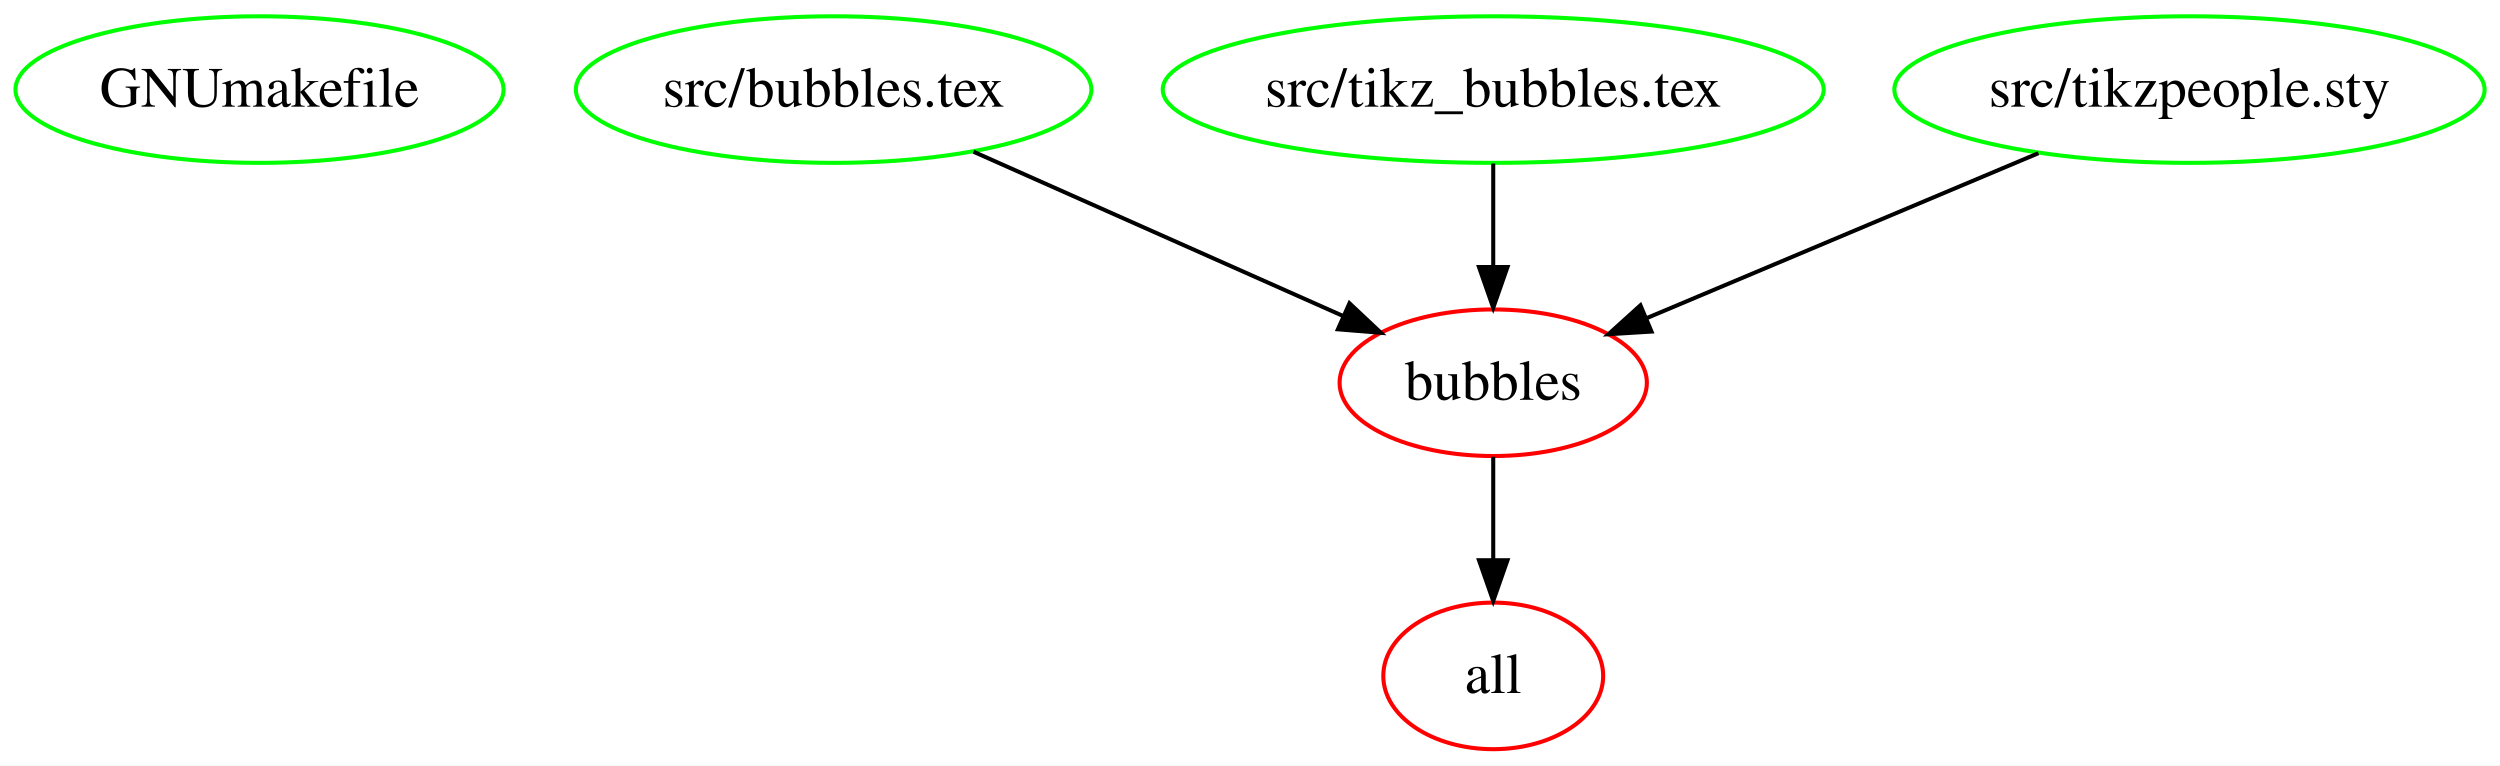
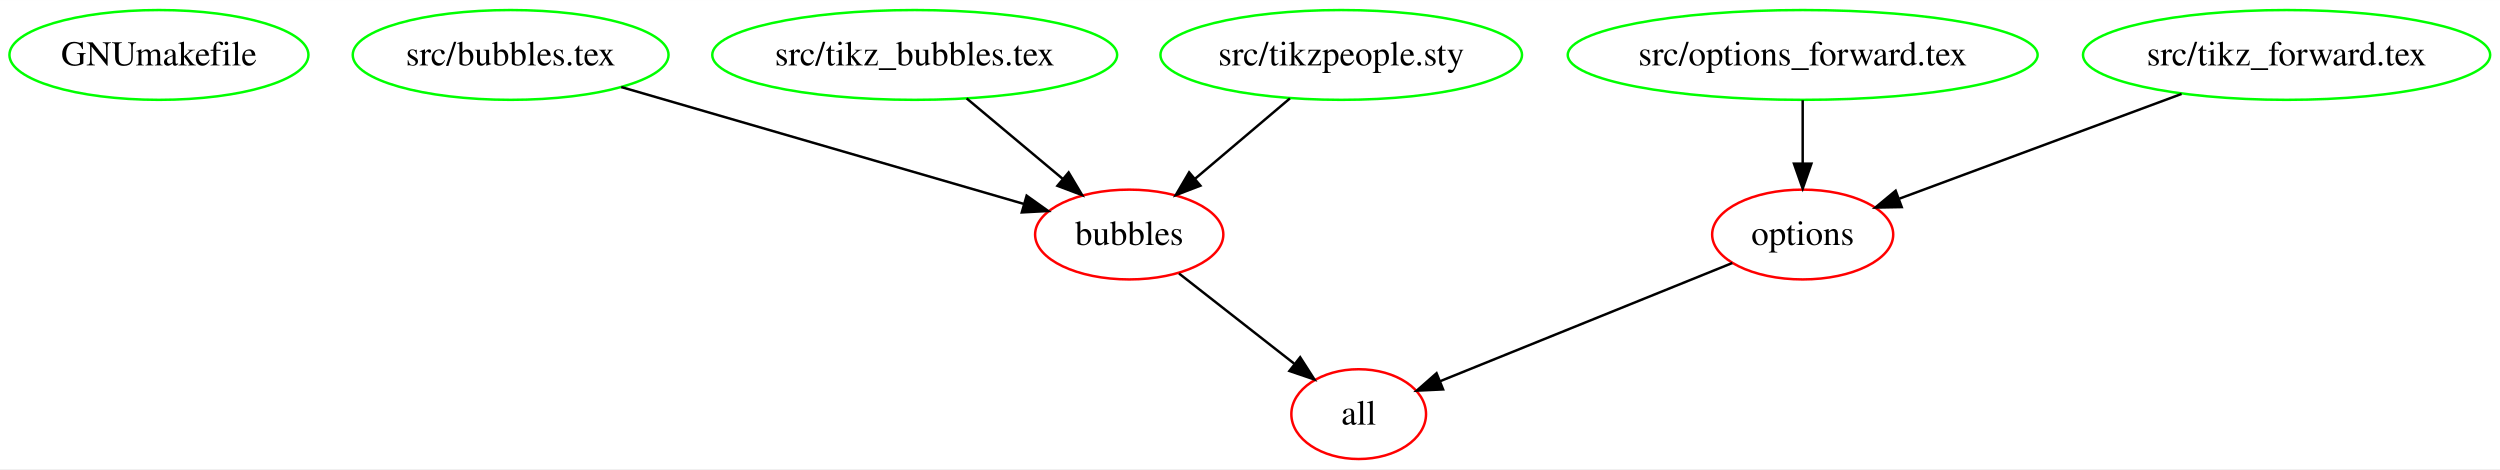
- <svg xmlns="http://www.w3.org/2000/svg" width="614pt" height="188pt" viewBox="0.00 0.00 613.96 188.00">
+ <svg xmlns="http://www.w3.org/2000/svg" width="1002pt" height="188pt" viewBox="0.00 0.00 1002.28 188.00">
  <g id="graph0" class="graph" transform="scale(1 1) rotate(0) translate(4 184)">
-     <polygon fill="#ffffff" stroke="transparent" points="-4,4 -4,-184 609.957,-184 609.957,4 -4,4" />
+     <polygon fill="#ffffff" stroke="transparent" points="-4,4 -4,-184 998.28,-184 998.28,4 -4,4" />
    <g id="node1" class="node">
      <ellipse fill="none" stroke="#00ff00" cx="59.718" cy="-162" rx="59.936" ry="18" />
      <text text-anchor="middle" x="59.718" y="-157.8" font-family="Times,serif" font-size="14.00" fill="#000000">GNUmakefile</text>
    </g>
    <g id="node2" class="node">
-       <ellipse fill="none" stroke="#ff0000" cx="362.717" cy="-18" rx="27" ry="18" />
-       <text text-anchor="middle" x="362.717" y="-13.8" font-family="Times,serif" font-size="14.00" fill="#000000">all</text>
+       <ellipse fill="none" stroke="#ff0000" cx="540.717" cy="-18" rx="27" ry="18" />
+       <text text-anchor="middle" x="540.717" y="-13.8" font-family="Times,serif" font-size="14.00" fill="#000000">all</text>
    </g>
    <g id="node3" class="node">
-       <ellipse fill="none" stroke="#ff0000" cx="362.717" cy="-90" rx="37.735" ry="18" />
-       <text text-anchor="middle" x="362.717" y="-85.8" font-family="Times,serif" font-size="14.00" fill="#000000">bubbles</text>
+       <ellipse fill="none" stroke="#ff0000" cx="448.717" cy="-90" rx="37.735" ry="18" />
+       <text text-anchor="middle" x="448.717" y="-85.8" font-family="Times,serif" font-size="14.00" fill="#000000">bubbles</text>
    </g>
    <g id="edge1" class="edge">
-       <path fill="none" stroke="#000000" d="M362.717,-71.831C362.717,-64.131 362.717,-54.974 362.717,-46.417" />
-       <polygon fill="#000000" stroke="#000000" points="366.218,-46.413 362.717,-36.413 359.218,-46.413 366.218,-46.413" />
+       <path fill="none" stroke="#000000" d="M468.68,-74.377C482.198,-63.798 500.19,-49.717 514.811,-38.275" />
+       <polygon fill="#000000" stroke="#000000" points="517.252,-40.808 522.97,-31.889 512.938,-35.296 517.252,-40.808" />
    </g>
    <g id="node4" class="node">
+       <ellipse fill="none" stroke="#ff0000" cx="718.717" cy="-90" rx="36.299" ry="18" />
+       <text text-anchor="middle" x="718.717" y="-85.8" font-family="Times,serif" font-size="14.00" fill="#000000">options</text>
+     </g>
+     <g id="edge2" class="edge">
+       <path fill="none" stroke="#000000" d="M690.513,-78.591C658.66,-65.707 606.907,-44.773 573.341,-31.196" />
+       <polygon fill="#000000" stroke="#000000" points="574.551,-27.91 563.969,-27.405 571.927,-34.399 574.551,-27.91" />
+     </g>
+     <g id="node5" class="node">
      <ellipse fill="none" stroke="#00ff00" cx="200.718" cy="-162" rx="63.302" ry="18" />
      <text text-anchor="middle" x="200.718" y="-157.8" font-family="Times,serif" font-size="14.00" fill="#000000">src/bubbles.tex</text>
    </g>
-     <g id="edge2" class="edge">
-       <path fill="none" stroke="#000000" d="M235.073,-146.731C261.743,-134.878 298.646,-118.476 325.916,-106.356" />
-       <polygon fill="#000000" stroke="#000000" points="327.411,-109.522 335.127,-102.262 324.568,-103.125 327.411,-109.522" />
+     <g id="edge3" class="edge">
+       <path fill="none" stroke="#000000" d="M245.055,-149.128C290.778,-135.853 361.561,-115.303 406.493,-102.259" />
+       <polygon fill="#000000" stroke="#000000" points="407.594,-105.584 416.222,-99.434 405.643,-98.861 407.594,-105.584" />
    </g>
-     <g id="node5" class="node">
+     <g id="node6" class="node">
+       <ellipse fill="none" stroke="#00ff00" cx="718.717" cy="-162" rx="94.189" ry="18" />
+       <text text-anchor="middle" x="718.717" y="-157.8" font-family="Times,serif" font-size="14.00" fill="#000000">src/options_forward.tex</text>
+     </g>
+     <g id="edge6" class="edge">
+       <path fill="none" stroke="#000000" d="M718.717,-143.831C718.717,-136.131 718.717,-126.974 718.717,-118.417" />
+       <polygon fill="#000000" stroke="#000000" points="722.218,-118.413 718.717,-108.413 715.218,-118.413 722.218,-118.413" />
+     </g>
+     <g id="node7" class="node">
      <ellipse fill="none" stroke="#00ff00" cx="362.717" cy="-162" rx="81.167" ry="18" />
      <text text-anchor="middle" x="362.717" y="-157.8" font-family="Times,serif" font-size="14.00" fill="#000000">src/tikz_bubbles.tex</text>
    </g>
-     <g id="edge3" class="edge">
-       <path fill="none" stroke="#000000" d="M362.717,-143.831C362.717,-136.131 362.717,-126.974 362.717,-118.417" />
-       <polygon fill="#000000" stroke="#000000" points="366.218,-118.413 362.717,-108.413 359.218,-118.413 366.218,-118.413" />
+     <g id="edge4" class="edge">
+       <path fill="none" stroke="#000000" d="M383.536,-144.571C395.117,-134.875 409.654,-122.704 422.059,-112.319" />
+       <polygon fill="#000000" stroke="#000000" points="424.43,-114.898 429.851,-105.795 419.937,-109.531 424.43,-114.898" />
    </g>
-     <g id="node6" class="node">
+     <g id="node8" class="node">
+       <ellipse fill="none" stroke="#00ff00" cx="912.717" cy="-162" rx="81.626" ry="18" />
+       <text text-anchor="middle" x="912.717" y="-157.8" font-family="Times,serif" font-size="14.00" fill="#000000">src/tikz_forward.tex</text>
+     </g>
+     <g id="edge7" class="edge">
+       <path fill="none" stroke="#000000" d="M870.622,-146.377C836.992,-133.896 790.233,-116.542 757.505,-104.395" />
+       <polygon fill="#000000" stroke="#000000" points="758.421,-101.002 747.828,-100.804 755.986,-107.565 758.421,-101.002" />
+     </g>
+     <g id="node9" class="node">
      <ellipse fill="none" stroke="#00ff00" cx="533.717" cy="-162" rx="72.481" ry="18" />
      <text text-anchor="middle" x="533.717" y="-157.8" font-family="Times,serif" font-size="14.00" fill="#000000">src/tikzpeople.sty</text>
    </g>
-     <g id="edge4" class="edge">
-       <path fill="none" stroke="#000000" d="M496.613,-146.377C468.108,-134.375 428.902,-117.867 400.282,-105.817" />
-       <polygon fill="#000000" stroke="#000000" points="401.588,-102.569 391.013,-101.914 398.871,-109.02 401.588,-102.569" />
+     <g id="edge5" class="edge">
+       <path fill="none" stroke="#000000" d="M513.141,-144.571C501.695,-134.875 487.327,-122.704 475.066,-112.319" />
+       <polygon fill="#000000" stroke="#000000" points="477.257,-109.588 467.365,-105.795 472.733,-114.929 477.257,-109.588" />
    </g>
  </g>
</svg>
